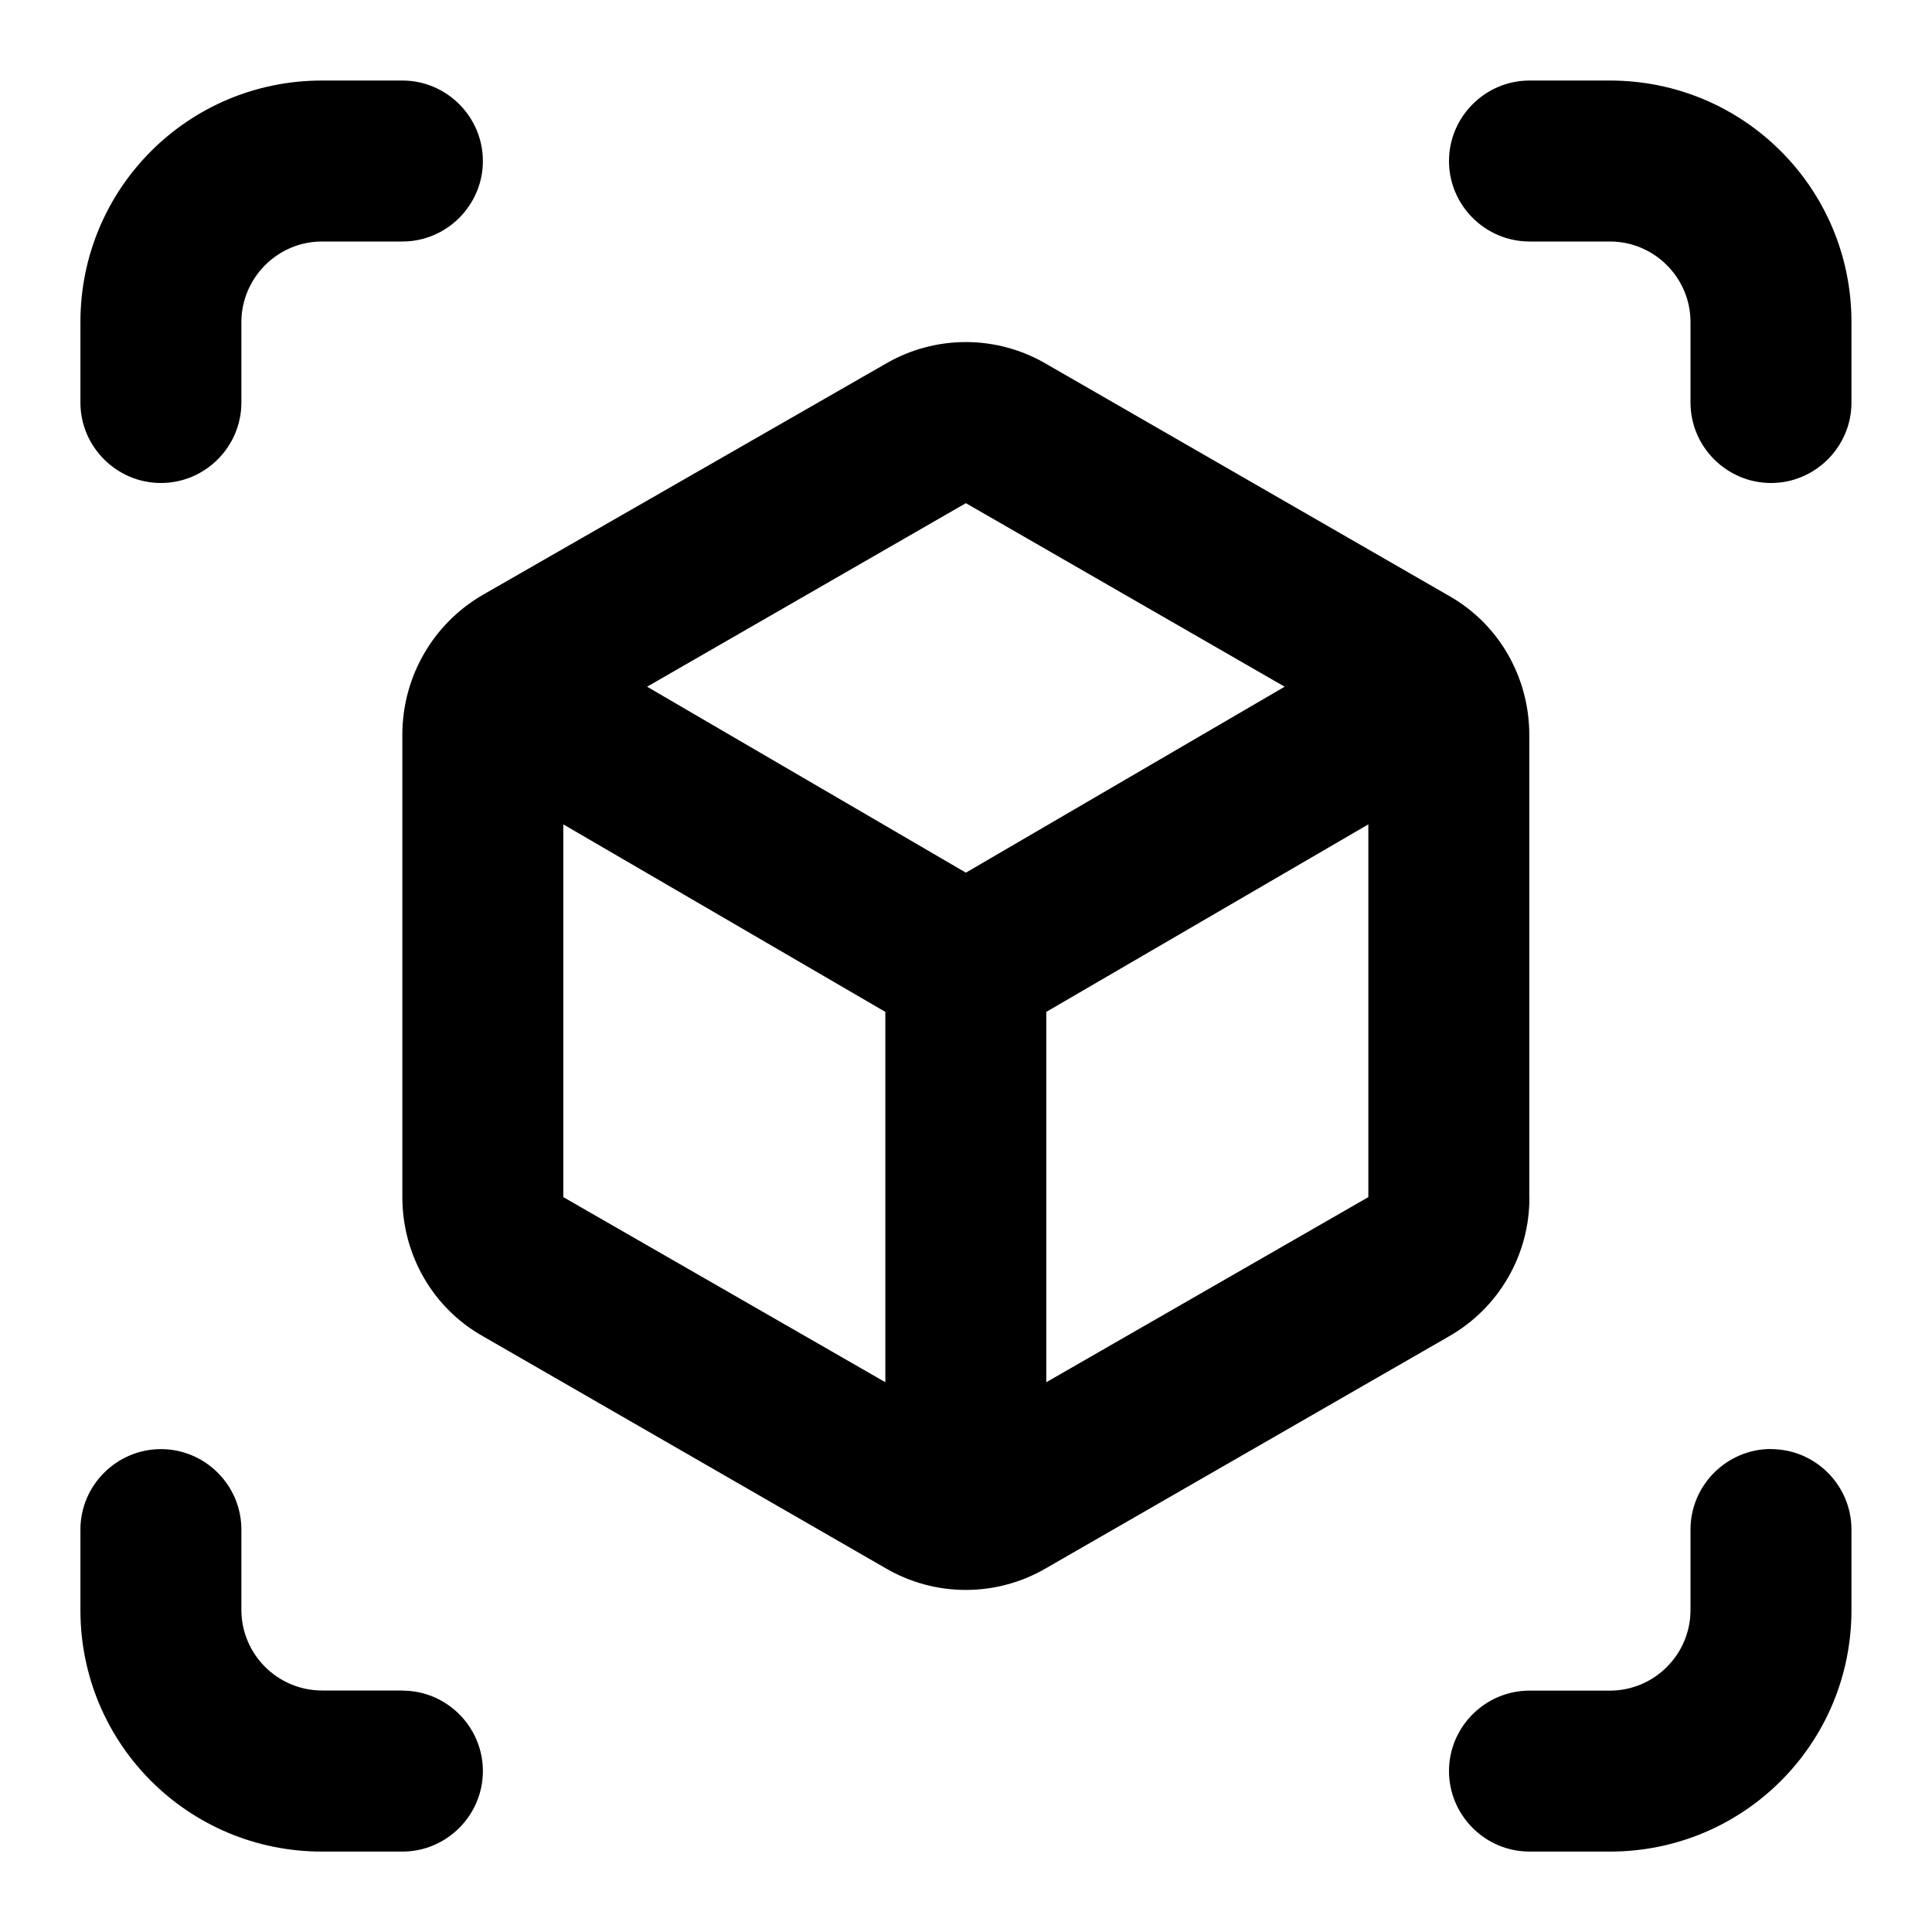
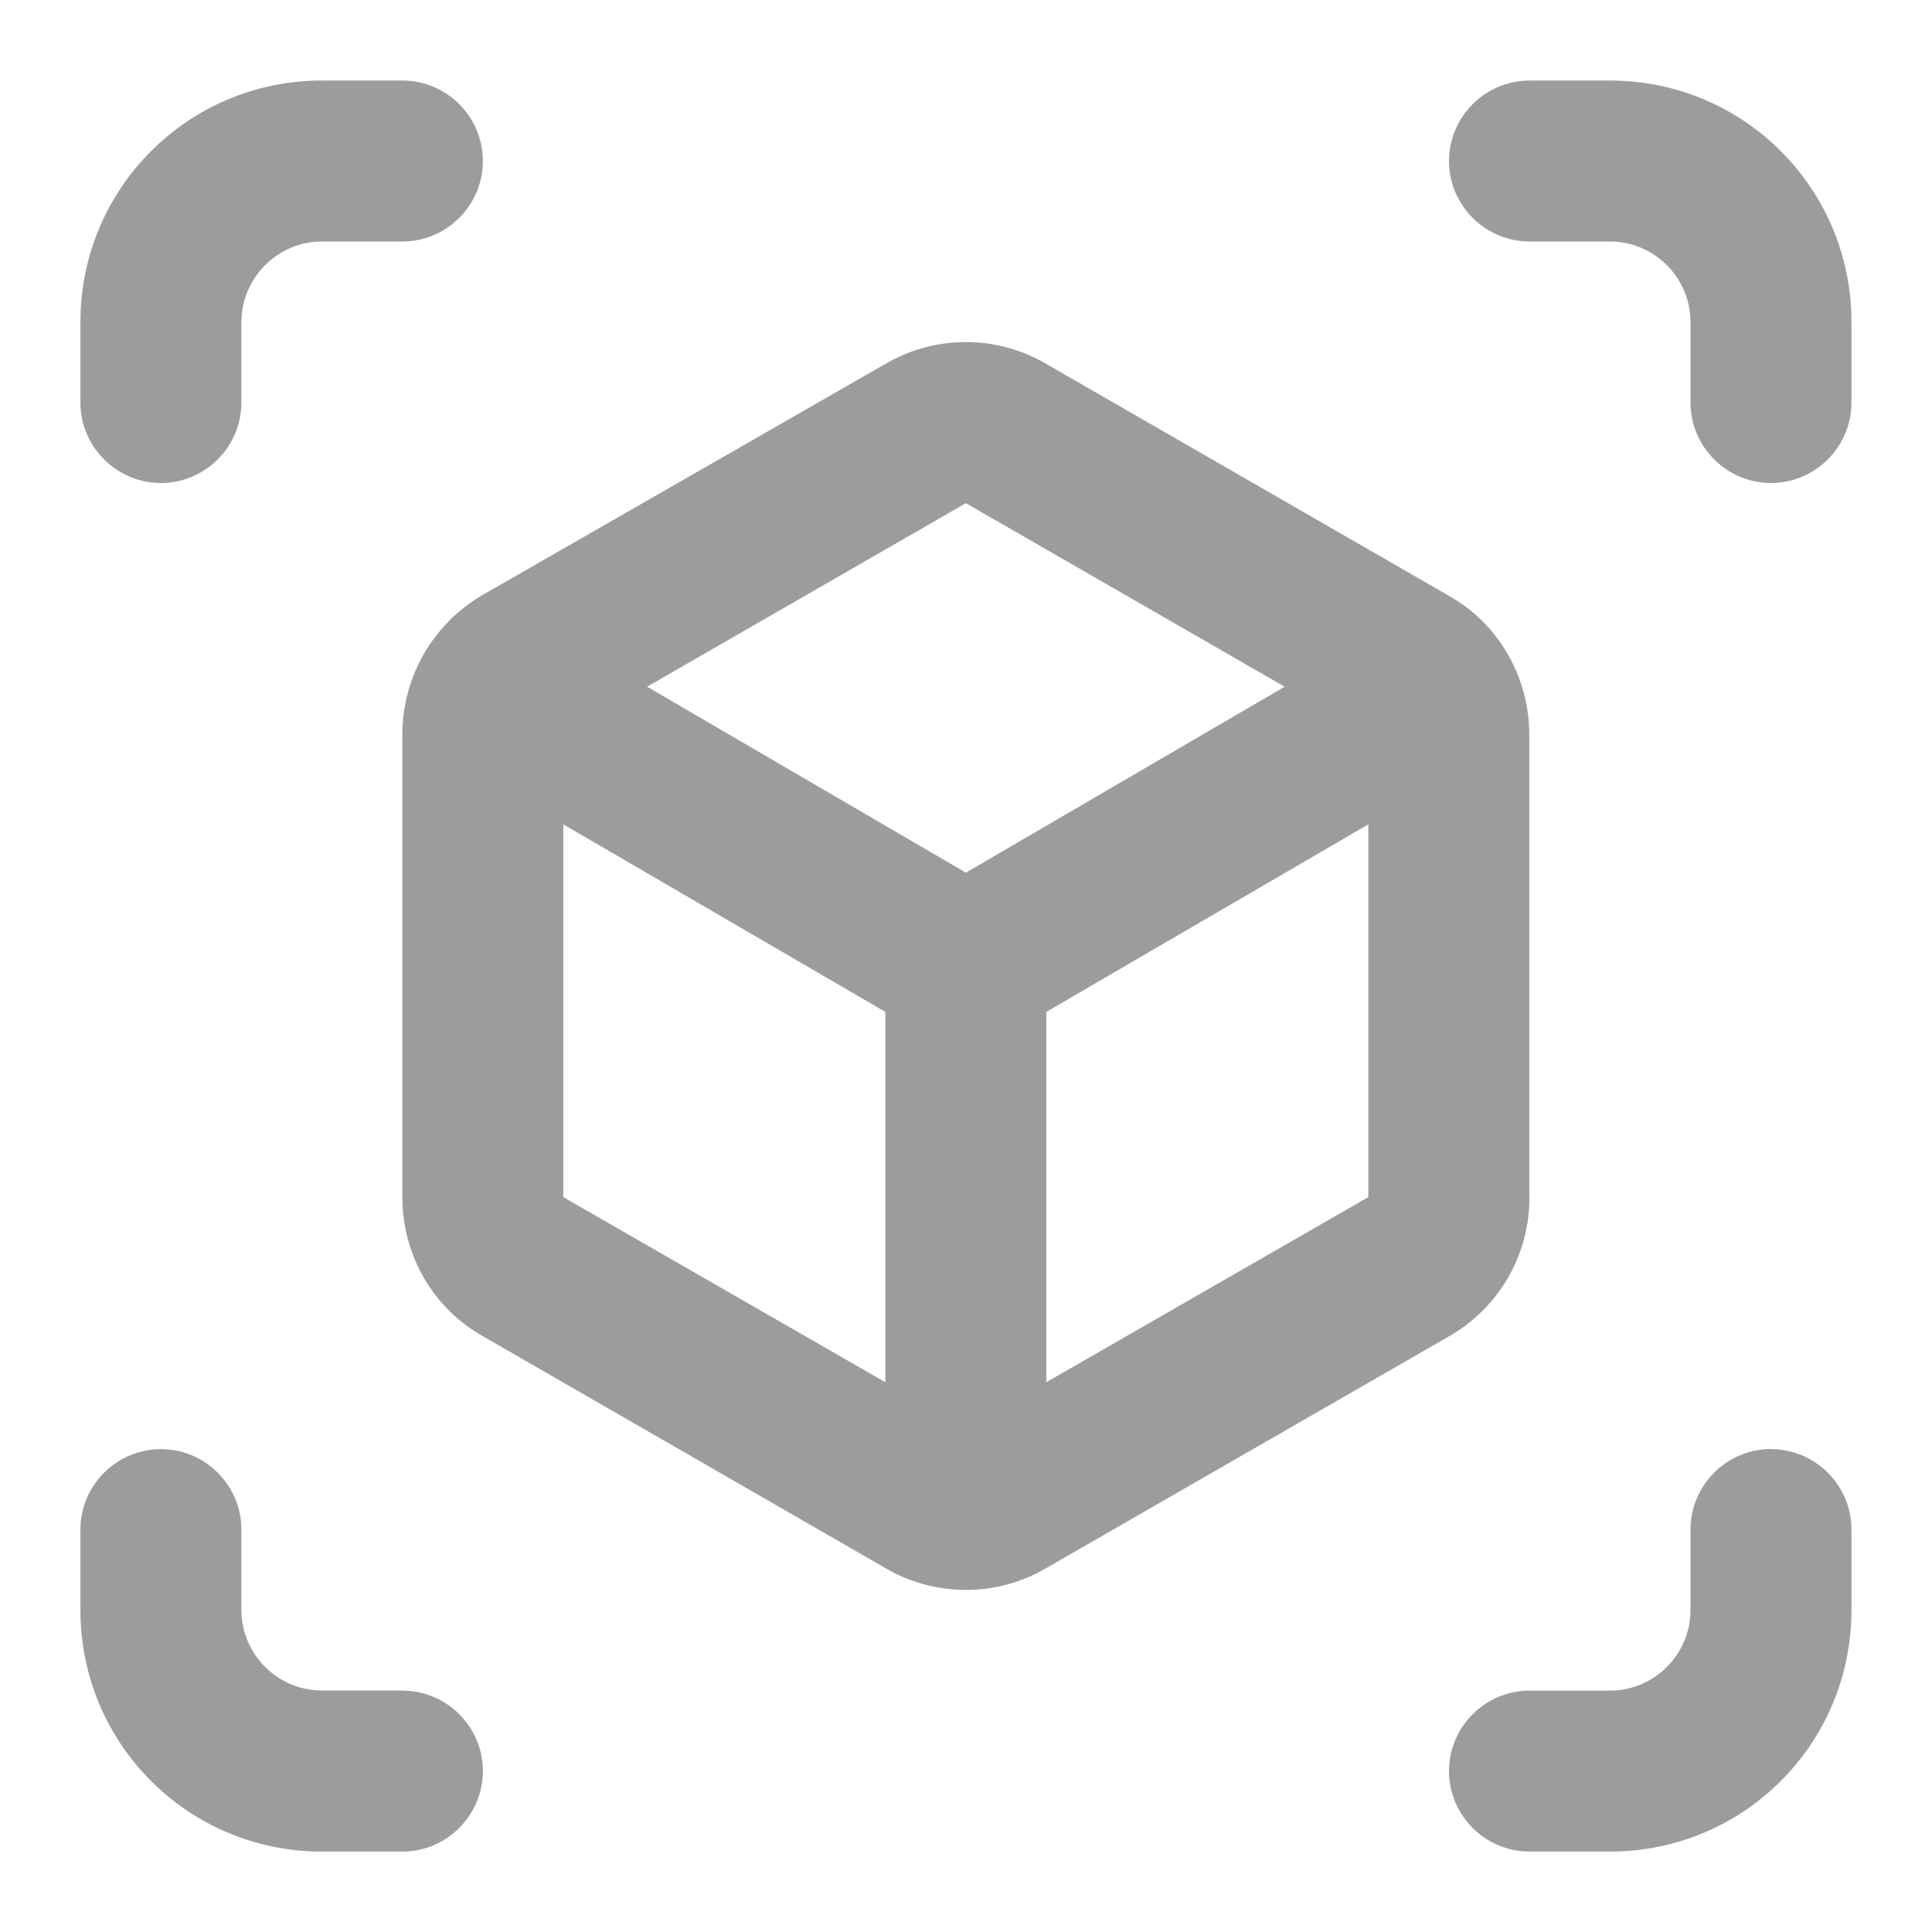
<svg xmlns="http://www.w3.org/2000/svg" width="16" height="16" fill="none">
-   <path d="M1.333 4c.366 0 .666-.3.666-.666v-.667C2 2.3 2.3 2 2.666 2h.667c.366 0 .666-.3.666-.666 0-.367-.3-.667-.666-.667h-.667c-1.107 0-2 .893-2 2v.667c0 .366.3.666.667.666zM3.333 14h-.667a.669.669 0 01-.667-.666v-.667c0-.367-.3-.666-.666-.666-.367 0-.667.3-.667.666v.667c0 1.107.893 2 2 2h.667c.366 0 .666-.3.666-.667 0-.367-.3-.666-.666-.666zM13.333.667h-.666c-.367 0-.667.3-.667.667 0 .366.3.666.667.666h.666c.367 0 .667.3.667.667v.667c0 .366.3.666.667.666.366 0 .666-.3.666-.666v-.667c0-1.107-.893-2-2-2zM14.667 12c-.367 0-.667.3-.667.667v.667c0 .367-.3.667-.667.667h-.666c-.367 0-.667.3-.667.666 0 .367.3.667.667.667h.666c1.107 0 2-.893 2-2v-.667c0-.367-.3-.666-.666-.666zM12.665 9.914V6.087c0-.48-.253-.92-.666-1.153l-3.334-1.92a1.317 1.317 0 00-1.333 0L3.999 4.926c-.414.24-.667.68-.667 1.16v3.827c0 .48.253.92.667 1.153l3.333 1.92a1.317 1.317 0 001.333 0L12 11.067a1.32 1.32 0 00.666-1.153zm-5.333 1.533L4.665 9.914V6.827L7.332 8.38v3.067zm.667-4.22l-2.64-1.54 2.64-1.52 2.64 1.52-2.64 1.54zm3.333 2.687l-2.667 1.533V8.38l2.667-1.553v3.087z" fill="#000" />
+   <path d="M1.333 4c.366 0 .666-.3.666-.666v-.667C2 2.3 2.3 2 2.666 2h.667c.366 0 .666-.3.666-.666 0-.367-.3-.667-.666-.667h-.667c-1.107 0-2 .893-2 2v.667c0 .366.3.666.667.666zM3.333 14h-.667a.669.669 0 01-.667-.666v-.667c0-.367-.3-.666-.666-.666-.367 0-.667.3-.667.666v.667c0 1.107.893 2 2 2h.667c.366 0 .666-.3.666-.667 0-.367-.3-.666-.666-.666zM13.333.667h-.666c-.367 0-.667.3-.667.667 0 .366.3.666.667.666h.666c.367 0 .667.3.667.667v.667c0 .366.3.666.667.666.366 0 .666-.3.666-.666v-.667c0-1.107-.893-2-2-2zM14.667 12c-.367 0-.667.3-.667.667v.667c0 .367-.3.667-.667.667h-.666c-.367 0-.667.3-.667.666 0 .367.3.667.667.667h.666c1.107 0 2-.893 2-2v-.667c0-.367-.3-.666-.666-.666zM12.665 9.914V6.087c0-.48-.253-.92-.666-1.153l-3.334-1.92a1.317 1.317 0 00-1.333 0L3.999 4.926c-.414.24-.667.68-.667 1.16v3.827c0 .48.253.92.667 1.153l3.333 1.92a1.317 1.317 0 001.333 0L12 11.067a1.32 1.32 0 00.666-1.153zm-5.333 1.533L4.665 9.914V6.827L7.332 8.38v3.067zm.667-4.22l-2.64-1.54 2.64-1.52 2.64 1.52-2.64 1.54zm3.333 2.687l-2.667 1.533V8.38l2.667-1.553v3.087z" fill="#9c9c9c" />
</svg>
